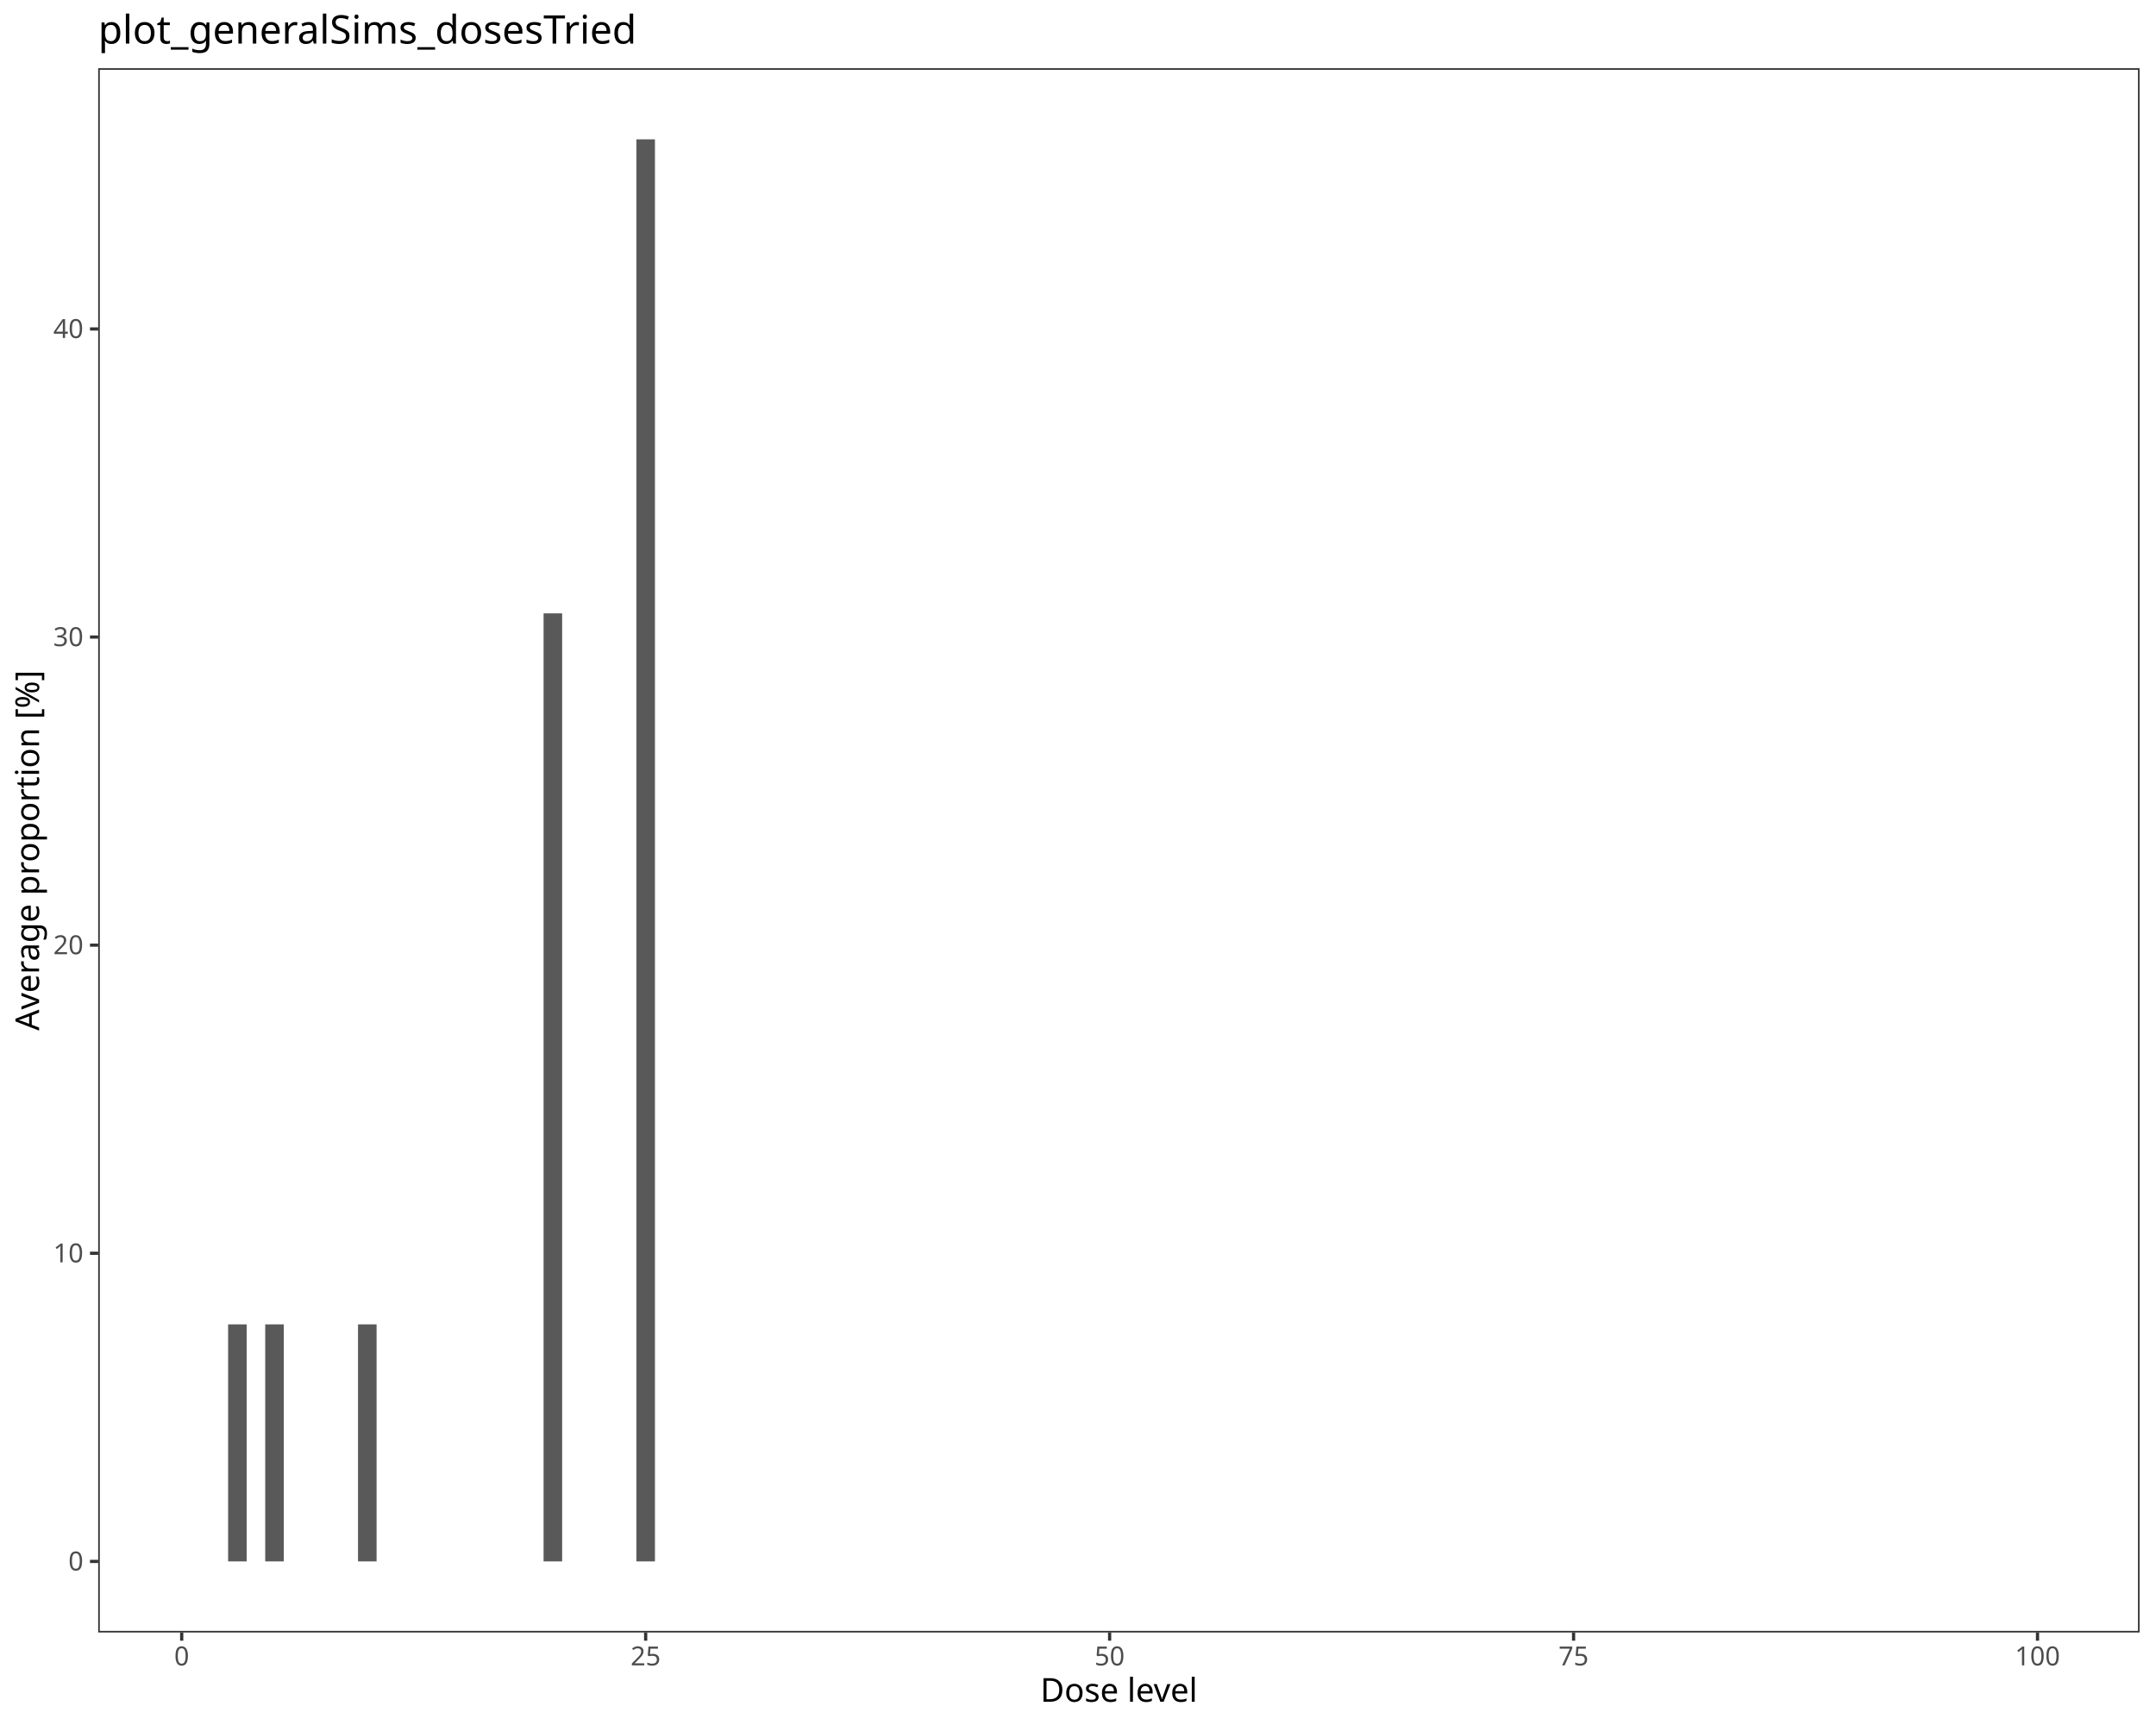
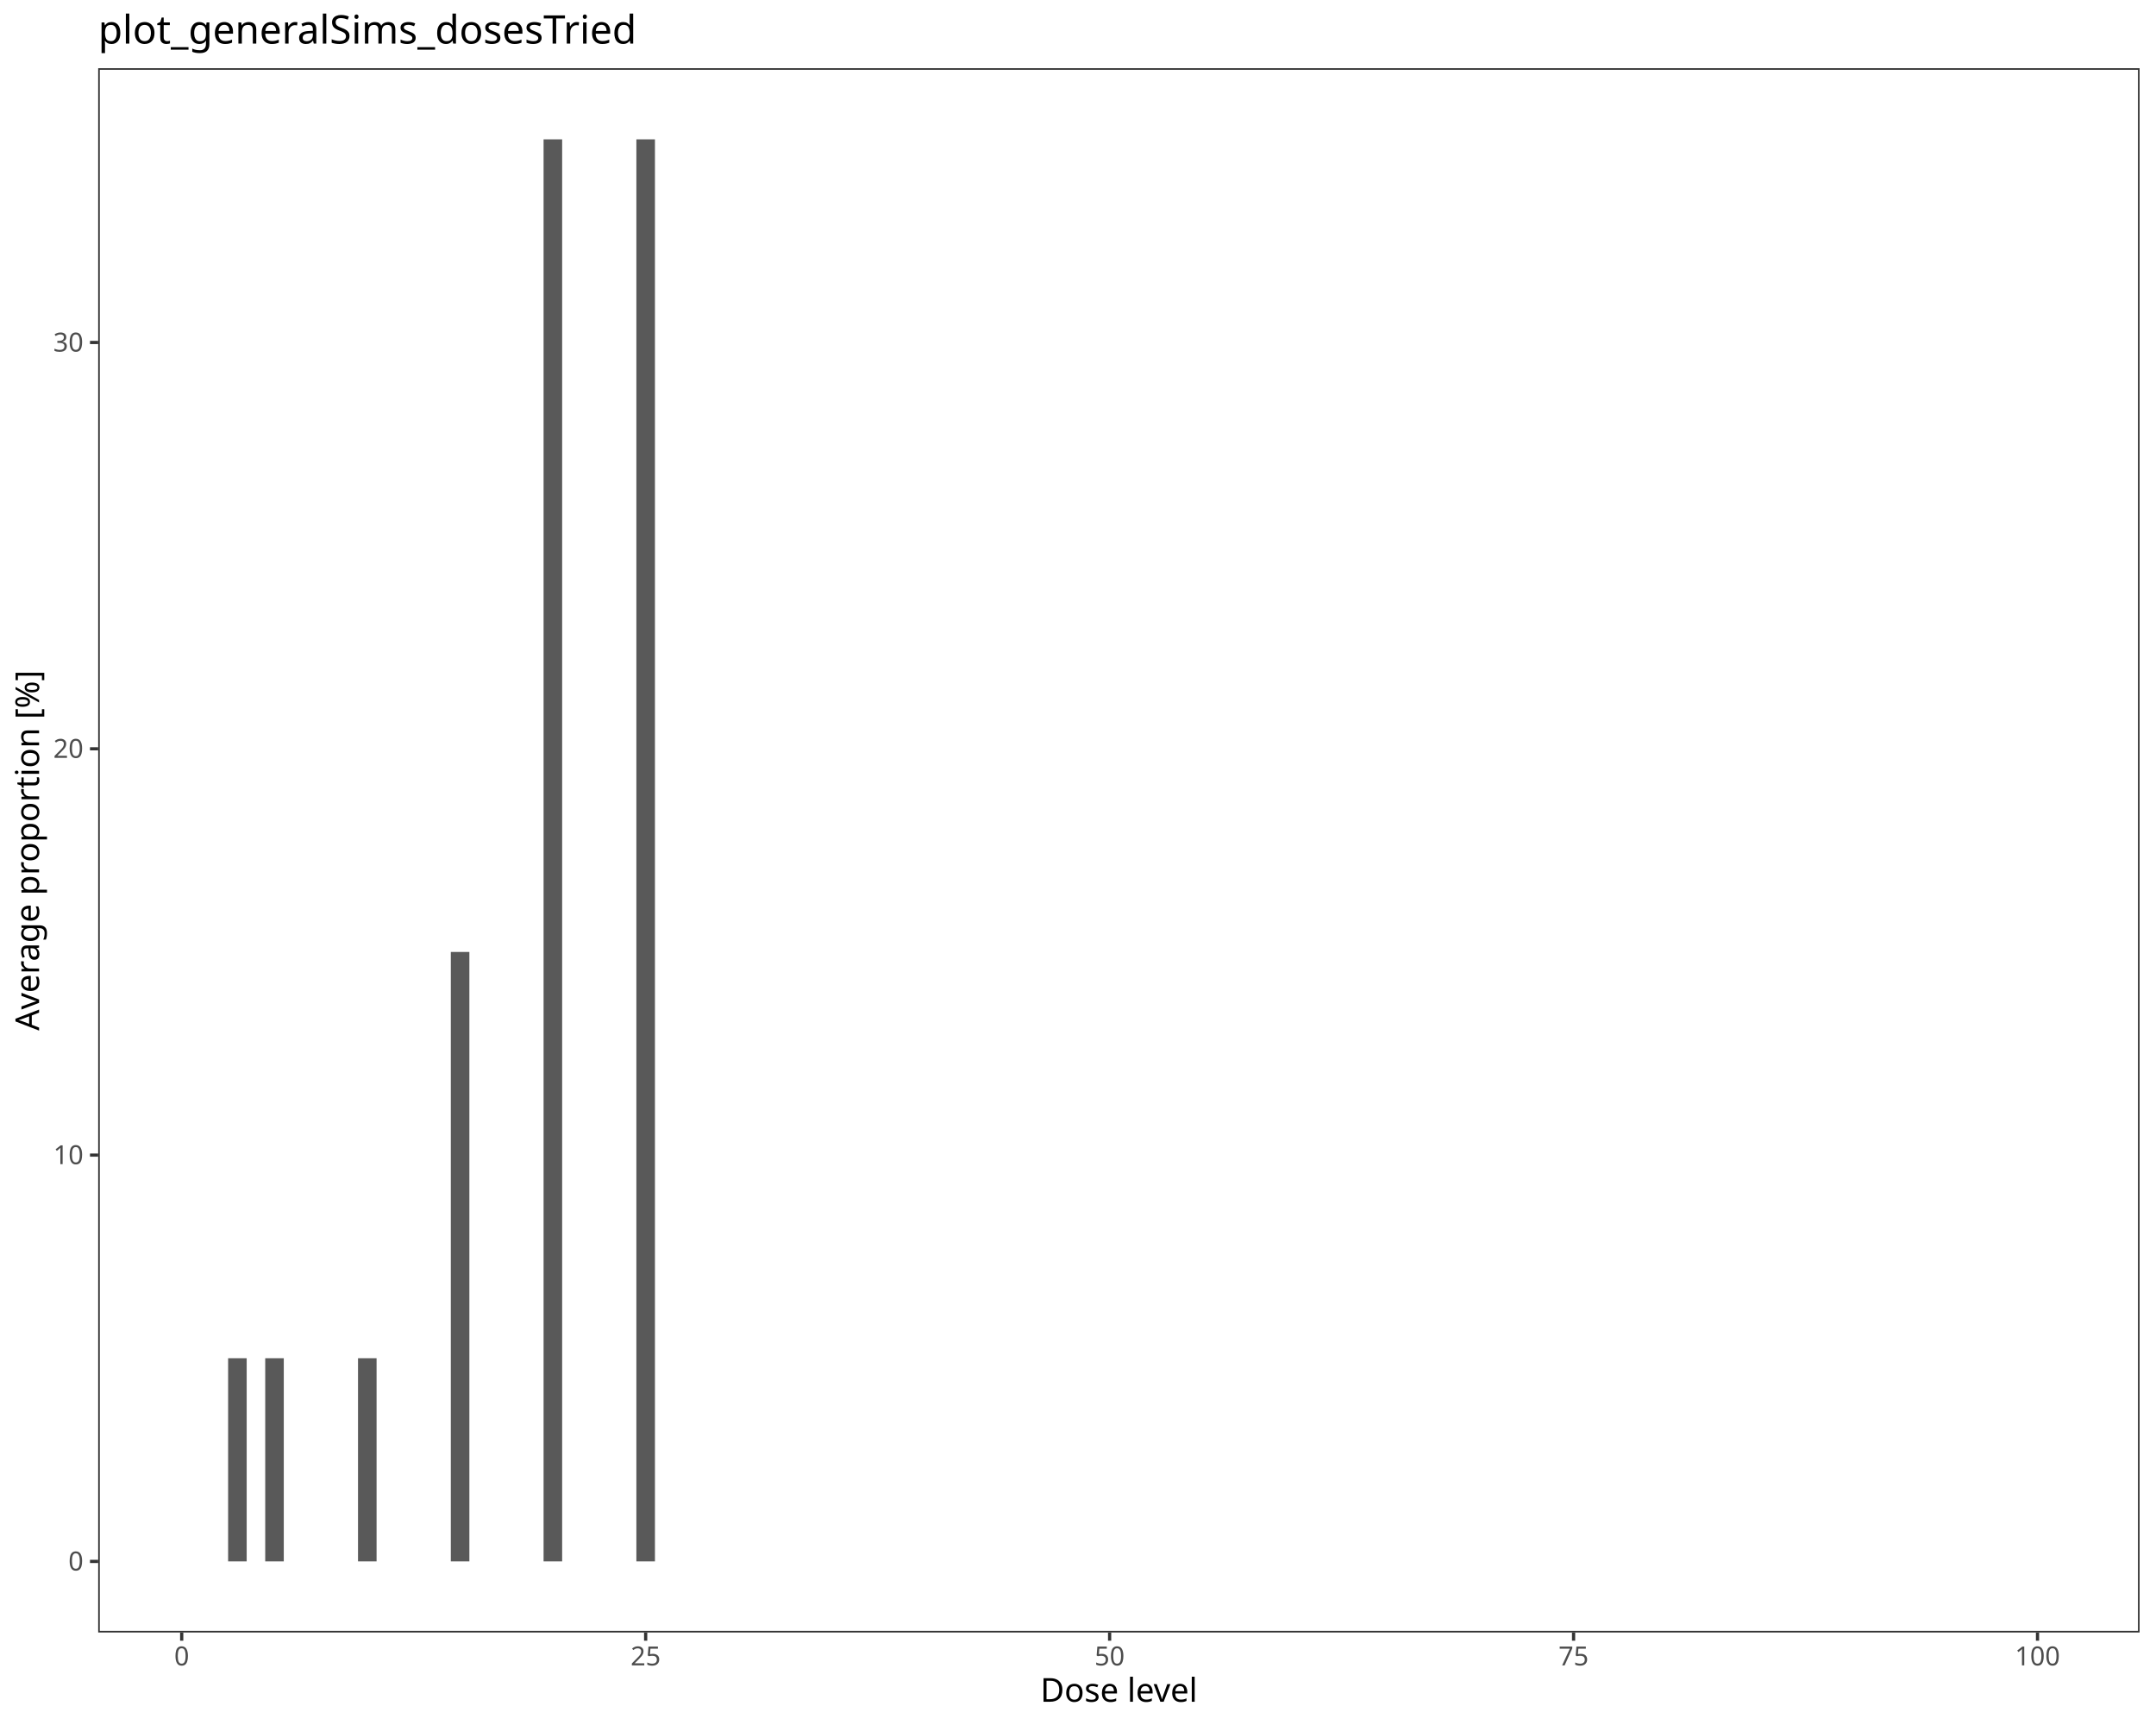
<svg xmlns="http://www.w3.org/2000/svg" class="svglite" data-engine-version="2.0" width="720.00pt" height="576.00pt" viewBox="0 0 720.00 576.00">
  <defs>
    <style type="text/css">
    .svglite line, .svglite polyline, .svglite polygon, .svglite path, .svglite rect, .svglite circle {
      fill: none;
      stroke: #000000;
      stroke-linecap: round;
      stroke-linejoin: round;
      stroke-miterlimit: 10.00;
    }
  </style>
  </defs>
  <rect width="100%" height="100%" style="stroke: none; fill: #FFFFFF;" />
  <defs>
    <clipPath id="cpMC4wMHw3MjAuMDB8MC4wMHw1NzYuMDA=">
      <rect x="0.00" y="0.00" width="720.00" height="576.00" />
    </clipPath>
  </defs>
  <g clip-path="url(#cpMC4wMHw3MjAuMDB8MC4wMHw1NzYuMDA=)">
    <rect x="0.00" y="0.00" width="720.00" height="576.00" style="stroke-width: 1.07; stroke: #FFFFFF; fill: #FFFFFF;" />
  </g>
  <defs>
    <clipPath id="cpMzIuNzl8NzE0LjUyfDIyLjc4fDU0NS4xMQ==">
      <rect x="32.79" y="22.78" width="681.73" height="522.33" />
    </clipPath>
  </defs>
  <g clip-path="url(#cpMzIuNzl8NzE0LjUyfDIyLjc4fDU0NS4xMQ==)">
    <rect x="32.79" y="22.78" width="681.73" height="522.33" style="stroke-width: 1.07; stroke: none; fill: #FFFFFF;" />
    <rect x="63.78" y="521.37" width="6.20" height="0.00" style="stroke-width: 1.07; stroke: none; stroke-linecap: butt; stroke-linejoin: miter; fill: #595959;" />
-     <rect x="76.18" y="442.23" width="6.20" height="79.14" style="stroke-width: 1.07; stroke: none; stroke-linecap: butt; stroke-linejoin: miter; fill: #595959;" />
-     <rect x="88.57" y="442.23" width="6.20" height="79.14" style="stroke-width: 1.07; stroke: none; stroke-linecap: butt; stroke-linejoin: miter; fill: #595959;" />
-     <rect x="119.56" y="442.23" width="6.20" height="79.14" style="stroke-width: 1.07; stroke: none; stroke-linecap: butt; stroke-linejoin: miter; fill: #595959;" />
-     <rect x="150.55" y="521.37" width="6.20" height="0.00" style="stroke-width: 1.07; stroke: none; stroke-linecap: butt; stroke-linejoin: miter; fill: #595959;" />
-     <rect x="181.53" y="204.81" width="6.20" height="316.56" style="stroke-width: 1.07; stroke: none; stroke-linecap: butt; stroke-linejoin: miter; fill: #595959;" />
+     <rect x="76.18" y="453.54" width="6.20" height="67.83" style="stroke-width: 1.07; stroke: none; stroke-linecap: butt; stroke-linejoin: miter; fill: #595959;" />
+     <rect x="88.57" y="453.54" width="6.20" height="67.83" style="stroke-width: 1.07; stroke: none; stroke-linecap: butt; stroke-linejoin: miter; fill: #595959;" />
+     <rect x="119.56" y="453.54" width="6.20" height="67.83" style="stroke-width: 1.07; stroke: none; stroke-linecap: butt; stroke-linejoin: miter; fill: #595959;" />
+     <rect x="150.55" y="317.87" width="6.20" height="203.50" style="stroke-width: 1.07; stroke: none; stroke-linecap: butt; stroke-linejoin: miter; fill: #595959;" />
+     <rect x="181.53" y="46.53" width="6.20" height="474.84" style="stroke-width: 1.07; stroke: none; stroke-linecap: butt; stroke-linejoin: miter; fill: #595959;" />
    <rect x="212.52" y="46.53" width="6.20" height="474.84" style="stroke-width: 1.07; stroke: none; stroke-linecap: butt; stroke-linejoin: miter; fill: #595959;" />
    <rect x="305.48" y="521.37" width="6.20" height="0.00" style="stroke-width: 1.07; stroke: none; stroke-linecap: butt; stroke-linejoin: miter; fill: #595959;" />
    <rect x="367.46" y="521.37" width="6.20" height="0.00" style="stroke-width: 1.07; stroke: none; stroke-linecap: butt; stroke-linejoin: miter; fill: #595959;" />
    <rect x="553.39" y="521.37" width="6.20" height="0.00" style="stroke-width: 1.07; stroke: none; stroke-linecap: butt; stroke-linejoin: miter; fill: #595959;" />
    <rect x="677.34" y="521.37" width="6.20" height="0.00" style="stroke-width: 1.07; stroke: none; stroke-linecap: butt; stroke-linejoin: miter; fill: #595959;" />
    <rect x="32.79" y="22.78" width="681.73" height="522.33" style="stroke-width: 1.07; stroke: #333333;" />
  </g>
  <g clip-path="url(#cpMC4wMHw3MjAuMDB8MC4wMHw1NzYuMDA=)">
    <text x="27.86" y="524.40" text-anchor="end" style="font-size: 8.80px; fill: #4D4D4D; font-family: sans;" textLength="4.89px" lengthAdjust="spacingAndGlyphs">0</text>
-     <text x="27.86" y="421.52" text-anchor="end" style="font-size: 8.80px; fill: #4D4D4D; font-family: sans;" textLength="9.79px" lengthAdjust="spacingAndGlyphs">10</text>
-     <text x="27.86" y="318.63" text-anchor="end" style="font-size: 8.80px; fill: #4D4D4D; font-family: sans;" textLength="9.79px" lengthAdjust="spacingAndGlyphs">20</text>
-     <text x="27.86" y="215.75" text-anchor="end" style="font-size: 8.80px; fill: #4D4D4D; font-family: sans;" textLength="9.79px" lengthAdjust="spacingAndGlyphs">30</text>
-     <text x="27.86" y="112.87" text-anchor="end" style="font-size: 8.80px; fill: #4D4D4D; font-family: sans;" textLength="9.79px" lengthAdjust="spacingAndGlyphs">40</text>
+     <text x="27.86" y="388.73" text-anchor="end" style="font-size: 8.80px; fill: #4D4D4D; font-family: sans;" textLength="9.79px" lengthAdjust="spacingAndGlyphs">10</text>
+     <text x="27.86" y="253.06" text-anchor="end" style="font-size: 8.80px; fill: #4D4D4D; font-family: sans;" textLength="9.79px" lengthAdjust="spacingAndGlyphs">20</text>
+     <text x="27.86" y="117.39" text-anchor="end" style="font-size: 8.80px; fill: #4D4D4D; font-family: sans;" textLength="9.79px" lengthAdjust="spacingAndGlyphs">30</text>
    <polyline points="30.05,521.37 32.79,521.37 " style="stroke-width: 1.07; stroke: #333333; stroke-linecap: butt;" />
-     <polyline points="30.05,418.49 32.79,418.49 " style="stroke-width: 1.07; stroke: #333333; stroke-linecap: butt;" />
-     <polyline points="30.05,315.60 32.79,315.60 " style="stroke-width: 1.07; stroke: #333333; stroke-linecap: butt;" />
-     <polyline points="30.05,212.72 32.79,212.72 " style="stroke-width: 1.07; stroke: #333333; stroke-linecap: butt;" />
-     <polyline points="30.05,109.84 32.79,109.84 " style="stroke-width: 1.07; stroke: #333333; stroke-linecap: butt;" />
+     <polyline points="30.05,385.70 32.79,385.70 " style="stroke-width: 1.07; stroke: #333333; stroke-linecap: butt;" />
+     <polyline points="30.05,250.03 32.79,250.03 " style="stroke-width: 1.07; stroke: #333333; stroke-linecap: butt;" />
+     <polyline points="30.05,114.36 32.79,114.36 " style="stroke-width: 1.07; stroke: #333333; stroke-linecap: butt;" />
    <polyline points="60.68,547.85 60.68,545.11 " style="stroke-width: 1.07; stroke: #333333; stroke-linecap: butt;" />
    <polyline points="215.62,547.85 215.62,545.11 " style="stroke-width: 1.07; stroke: #333333; stroke-linecap: butt;" />
    <polyline points="370.56,547.85 370.56,545.11 " style="stroke-width: 1.07; stroke: #333333; stroke-linecap: butt;" />
    <polyline points="525.50,547.85 525.50,545.11 " style="stroke-width: 1.07; stroke: #333333; stroke-linecap: butt;" />
    <polyline points="680.43,547.85 680.43,545.11 " style="stroke-width: 1.07; stroke: #333333; stroke-linecap: butt;" />
    <text x="60.68" y="556.10" text-anchor="middle" style="font-size: 8.80px; fill: #4D4D4D; font-family: sans;" textLength="4.89px" lengthAdjust="spacingAndGlyphs">0</text>
    <text x="215.62" y="556.10" text-anchor="middle" style="font-size: 8.80px; fill: #4D4D4D; font-family: sans;" textLength="9.79px" lengthAdjust="spacingAndGlyphs">25</text>
    <text x="370.56" y="556.10" text-anchor="middle" style="font-size: 8.80px; fill: #4D4D4D; font-family: sans;" textLength="9.79px" lengthAdjust="spacingAndGlyphs">50</text>
    <text x="525.50" y="556.10" text-anchor="middle" style="font-size: 8.80px; fill: #4D4D4D; font-family: sans;" textLength="9.79px" lengthAdjust="spacingAndGlyphs">75</text>
    <text x="680.43" y="556.10" text-anchor="middle" style="font-size: 8.80px; fill: #4D4D4D; font-family: sans;" textLength="14.68px" lengthAdjust="spacingAndGlyphs">100</text>
    <text x="373.66" y="568.24" text-anchor="middle" style="font-size: 11.00px; font-family: sans;" textLength="51.37px" lengthAdjust="spacingAndGlyphs">Dose level</text>
    <text transform="translate(13.05,283.95) rotate(-90)" text-anchor="middle" style="font-size: 11.00px; font-family: sans;" textLength="112.52px" lengthAdjust="spacingAndGlyphs">Average proportion [%]</text>
    <text x="32.79" y="14.56" style="font-size: 13.20px; font-family: sans;" textLength="174.65px" lengthAdjust="spacingAndGlyphs">plot_generalSims_dosesTried</text>
  </g>
</svg>
